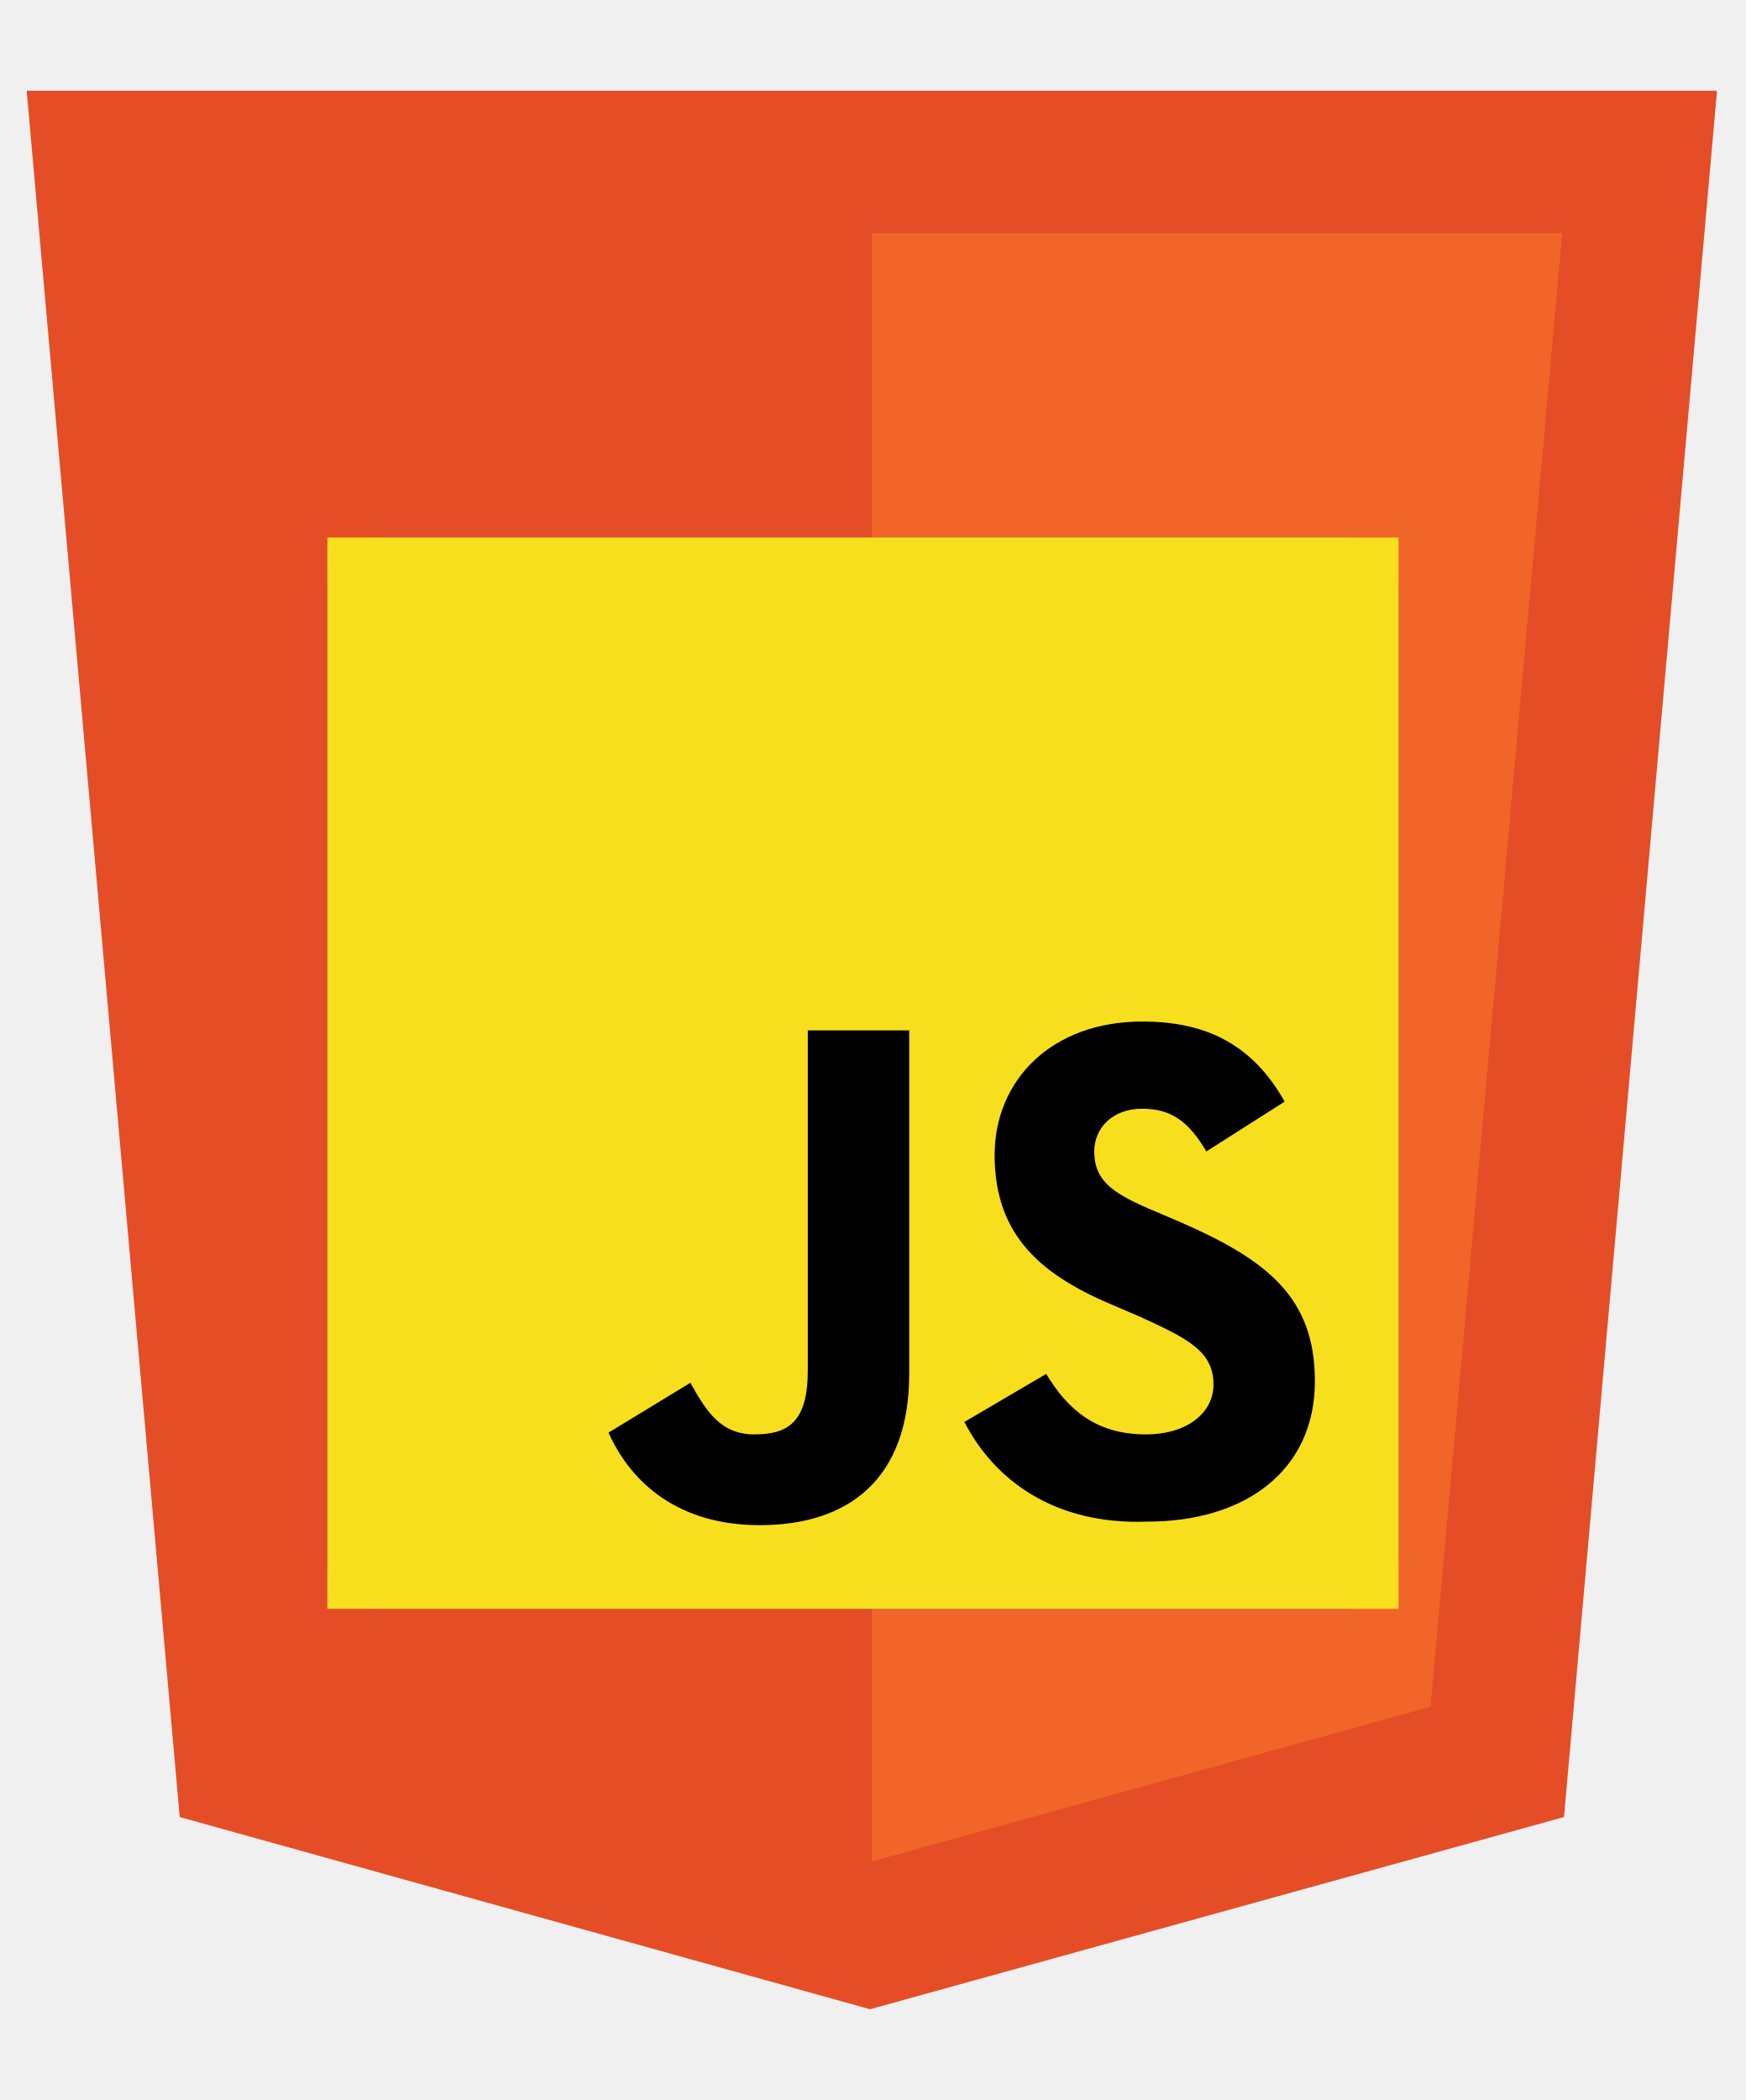
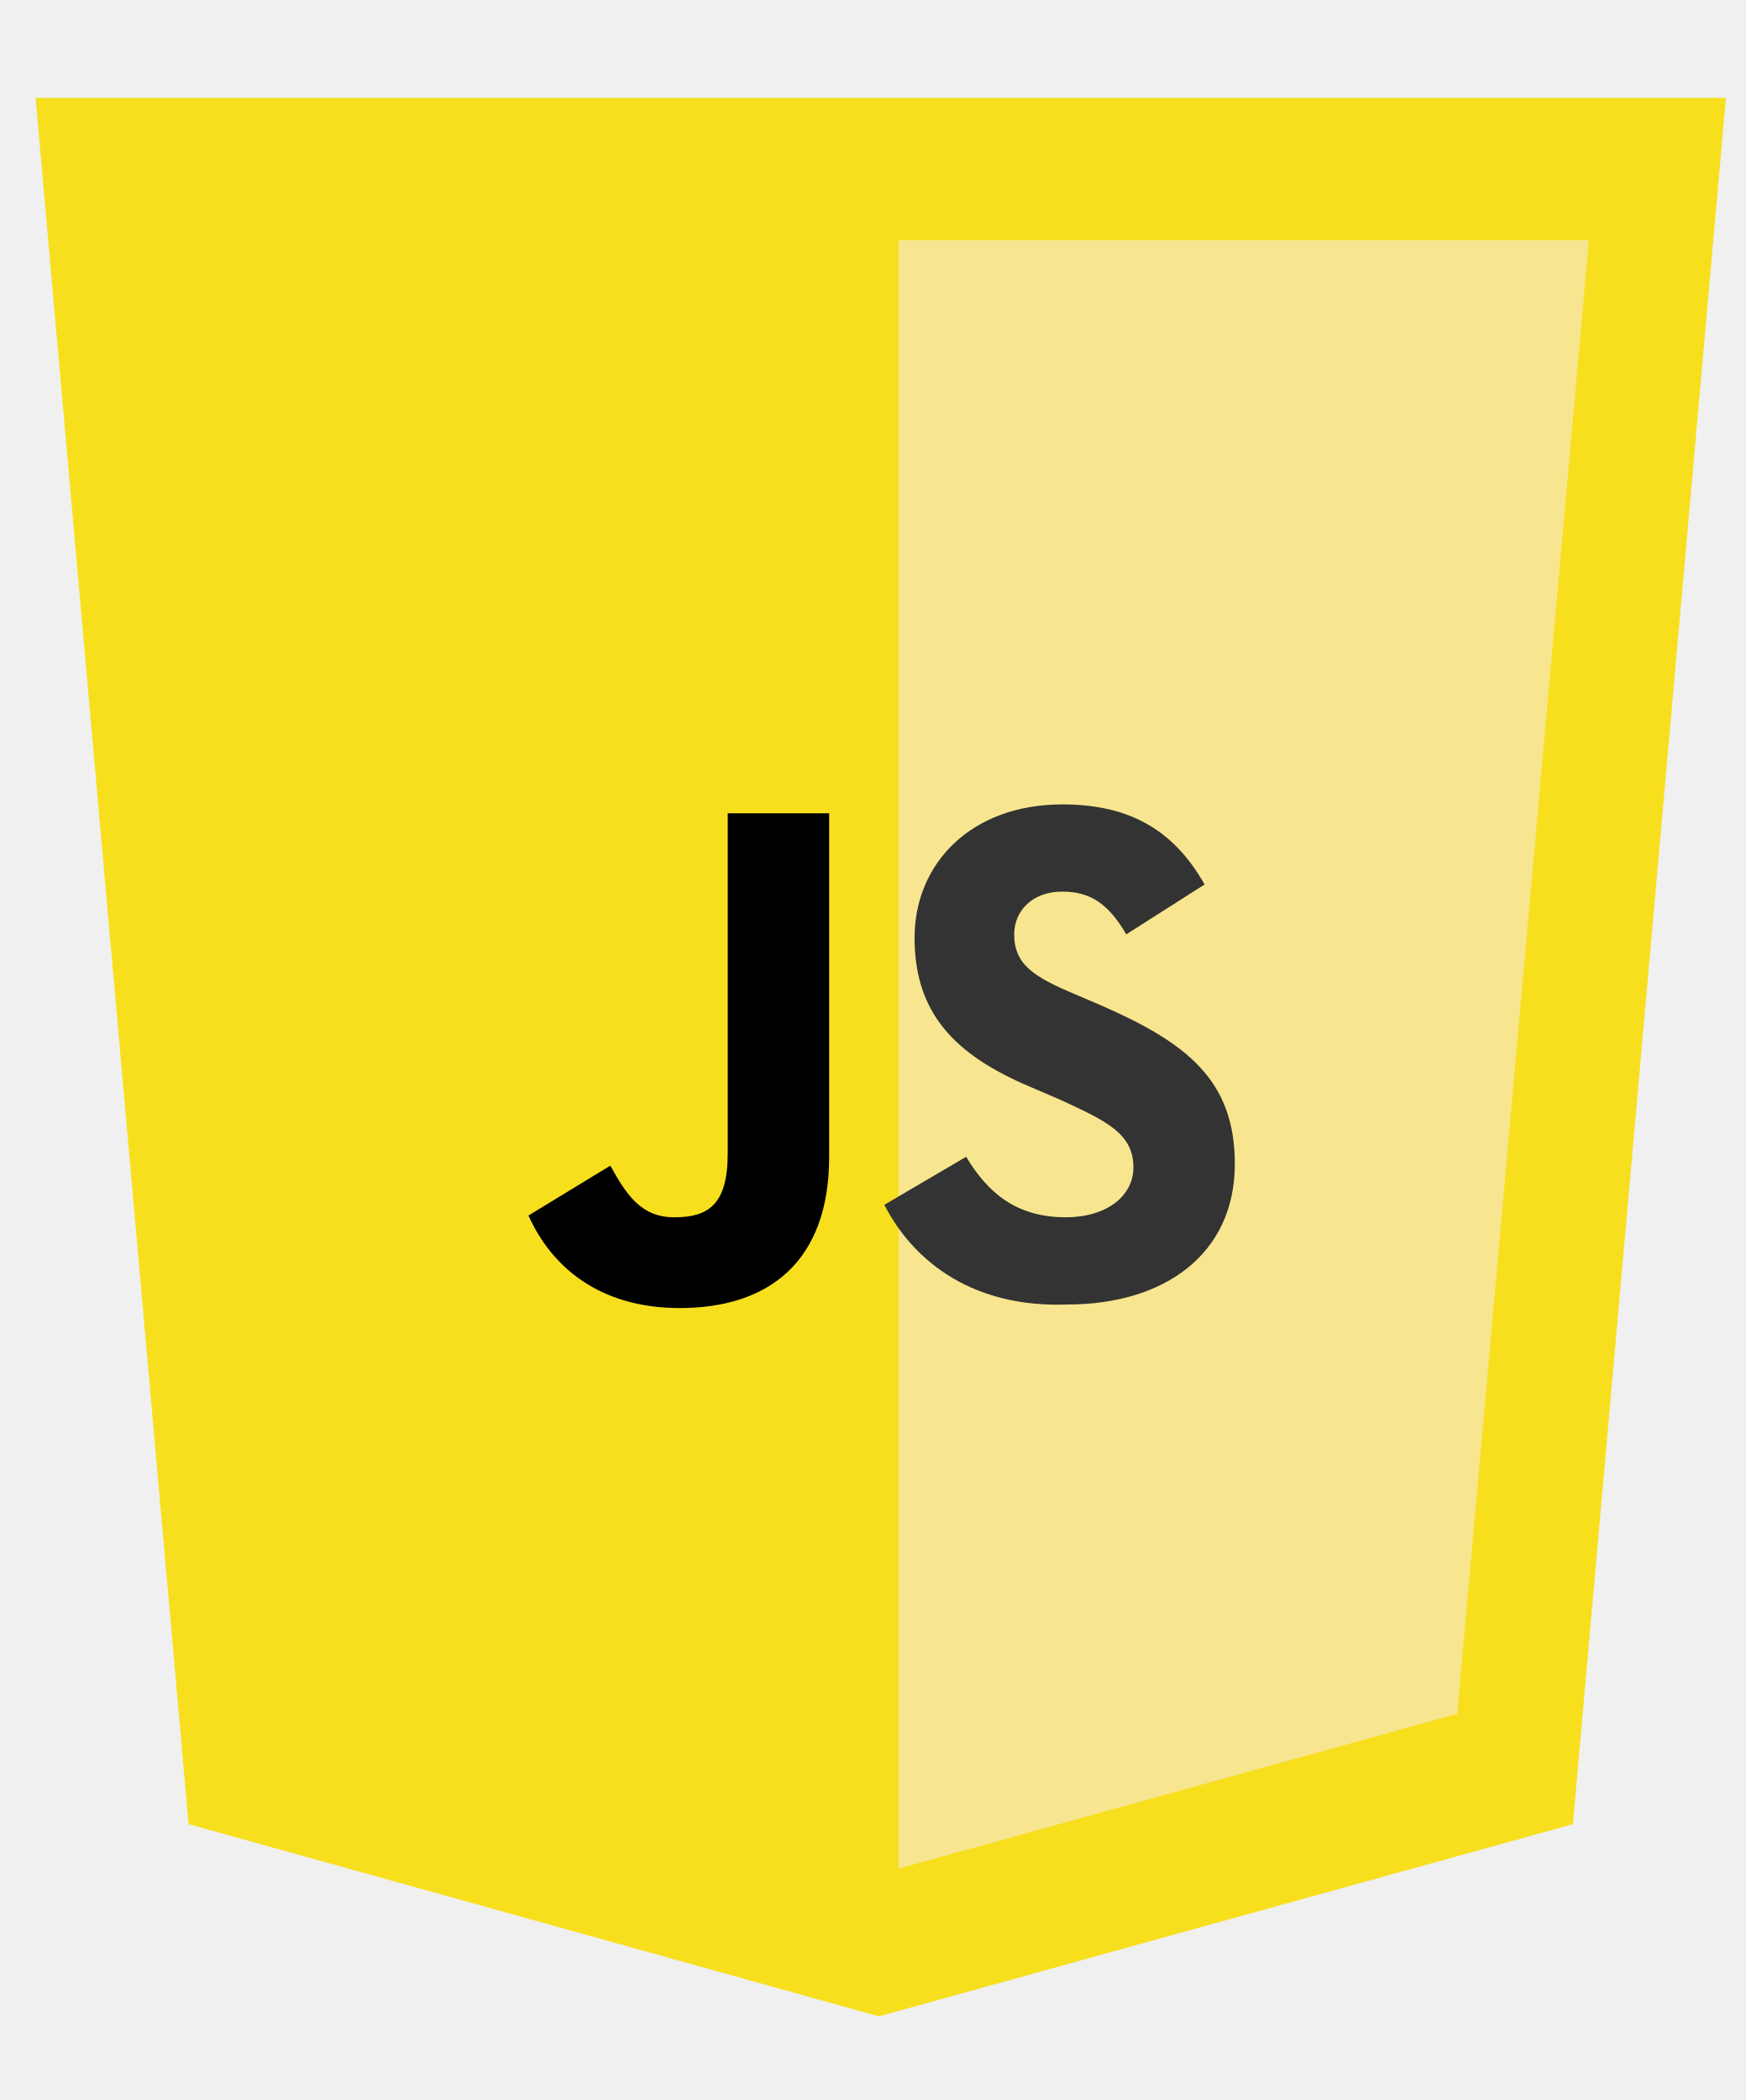
<svg xmlns="http://www.w3.org/2000/svg" version="1.1" id="Layer_1" x="0px" y="0px" viewBox="0 0 98.1 118" style="enable-background:new 0 0 98.1 118;" xml:space="preserve">
  <style type="text/css">
- 	.st0{fill:#E44D26;}
- 	.st1{fill:#F16529;}
- 	.st2{fill:#3178C6;}
- 	.st3{fill-rule:evenodd;clip-rule:evenodd;fill:#FFFFFF;}
- 	.st4{fill:#F7DF1E;}
+ 	.st0{fill:#F7DF1E;}
+ 	.st1{fill:#F8E58F;}
+ 	.st2{fill:#333333;}
</style>
-   <path class="st0" d="M10.1,102.1l-8.6-97h95l-8.6,97l-39,10.8" />
-   <path class="st1" d="M49,104.6V13.1h38.8l-7.4,82.8" />
-   <path class="st2" d="M21.2,30.2h54.6c1.6,0,2.8,1.3,2.8,2.8v54.6c0,1.6-1.3,2.8-2.8,2.8H21.2c-1.6,0-2.8-1.3-2.8-2.8V33  C18.4,31.5,19.6,30.2,21.2,30.2z" />
-   <path class="st3" d="M51.7,67.4V74c1.2,0.6,2.5,1,3.8,1.2c1.5,0.3,3.1,0.4,4.6,0.4c1.5,0,3-0.1,4.5-0.5c1.3-0.3,2.6-0.8,3.7-1.5  c1.1-0.7,1.9-1.6,2.5-2.7c1.1-2.3,1.2-4.9,0.4-7.3c-0.4-0.9-0.9-1.7-1.5-2.4c-0.7-0.7-1.5-1.4-2.4-1.9c-1-0.6-2.1-1.1-3.2-1.6  c-0.9-0.4-1.6-0.7-2.3-1c-0.6-0.3-1.2-0.6-1.7-1c-0.4-0.3-0.8-0.7-1.1-1.1c-0.3-0.4-0.4-0.9-0.4-1.3c0-0.4,0.1-0.9,0.3-1.2  c0.3-0.4,0.6-0.7,1-0.9c0.5-0.3,1-0.5,1.6-0.6c0.7-0.1,1.4-0.2,2.1-0.2c0.6,0,1.2,0,1.7,0.1c0.6,0.1,1.2,0.2,1.8,0.4  c0.6,0.2,1.2,0.4,1.8,0.6c0.6,0.3,1.1,0.6,1.6,0.9v-6.2c-1.1-0.4-2.2-0.7-3.3-0.9c-1.4-0.2-2.7-0.3-4.1-0.3c-1.5,0-3,0.2-4.4,0.5  c-1.3,0.3-2.6,0.8-3.7,1.6c-1,0.7-1.9,1.6-2.5,2.7c-0.6,1.2-1,2.6-0.9,4c0,1.8,0.6,3.6,1.7,5c1.4,1.6,3.2,2.8,5.1,3.5  c0.9,0.4,1.7,0.7,2.5,1.1c0.7,0.3,1.4,0.7,2,1.1c0.5,0.3,1,0.8,1.3,1.3c0.3,0.4,0.5,1,0.5,1.5c0,0.4-0.1,0.8-0.3,1.2  c-0.2,0.4-0.5,0.7-0.9,0.9c-0.5,0.3-1,0.5-1.6,0.6c-0.7,0.2-1.5,0.2-2.2,0.2c-1.4,0-2.9-0.3-4.2-0.8C54.1,69.1,52.8,68.3,51.7,67.4z   M40.6,50.9h8.6v-5.4h-24v5.4h8.6v24.2h6.8L40.6,50.9z" />
-   <path class="st4" d="M18.4,30.2h60.2v60.2H18.4V30.2z" />
-   <path d="M34.2,80.5l4.6-2.8c0.9,1.6,1.7,2.9,3.6,2.9c1.9,0,3-0.7,3-3.6V57.9h5.7v19.3c0,5.9-3.4,8.5-8.4,8.5  C38.2,85.7,35.5,83.4,34.2,80.5 M54.2,79.9l4.6-2.7c1.2,2,2.8,3.4,5.6,3.4c2.3,0,3.8-1.2,3.8-2.8c0-1.9-1.5-2.6-4.1-3.8l-1.4-0.6  c-4.1-1.7-6.8-3.9-6.8-8.5c0-4.2,3.2-7.5,8.3-7.5c3.6,0,6.2,1.3,8,4.5l-4.4,2.8c-1-1.7-2-2.4-3.6-2.4c-1.7,0-2.7,1.1-2.7,2.4  c0,1.7,1.1,2.4,3.5,3.4l1.4,0.6c4.8,2.1,7.5,4.2,7.5,8.9c0,5.1-4,7.9-9.4,7.9C59.3,85.7,55.9,83.2,54.2,79.9" />
+   <path class="st0" d="M10.6,102.5L2,5.5h95l-8.6,97l-39,10.8" />
+   <path class="st1" d="M50.5,105V13.5h38.8l-7.4,82.8" />
+   <path d="M40.9,64.8c0,2.9-1.1,3.6-3,3.6c-1.9,0-2.7-1.3-3.6-2.9l-4.6,2.8c1.3,2.9,4,5.2,8.5,5.2c5,0,8.4-2.6,8.4-8.5V45.7h-5.7V64.8  z" />
+   <path class="st2" d="M61.9,56.5l-1.4-0.6c-2.4-1-3.5-1.7-3.5-3.4c0-1.3,1-2.4,2.7-2.4c1.6,0,2.6,0.7,3.6,2.4l4.4-2.8  c-1.8-3.2-4.4-4.5-8-4.5c-5.1,0-8.3,3.3-8.3,7.5c0,4.6,2.7,6.8,6.8,8.5l1.4,0.6c2.6,1.2,4.1,1.9,4.1,3.8c0,1.6-1.5,2.8-3.8,2.8  c-2.8,0-4.4-1.4-5.6-3.4l-4.6,2.7c1.7,3.3,5.1,5.8,10.3,5.6c5.4,0,9.4-2.8,9.4-7.9C69.4,60.7,66.7,58.6,61.9,56.5z" />
</svg>
